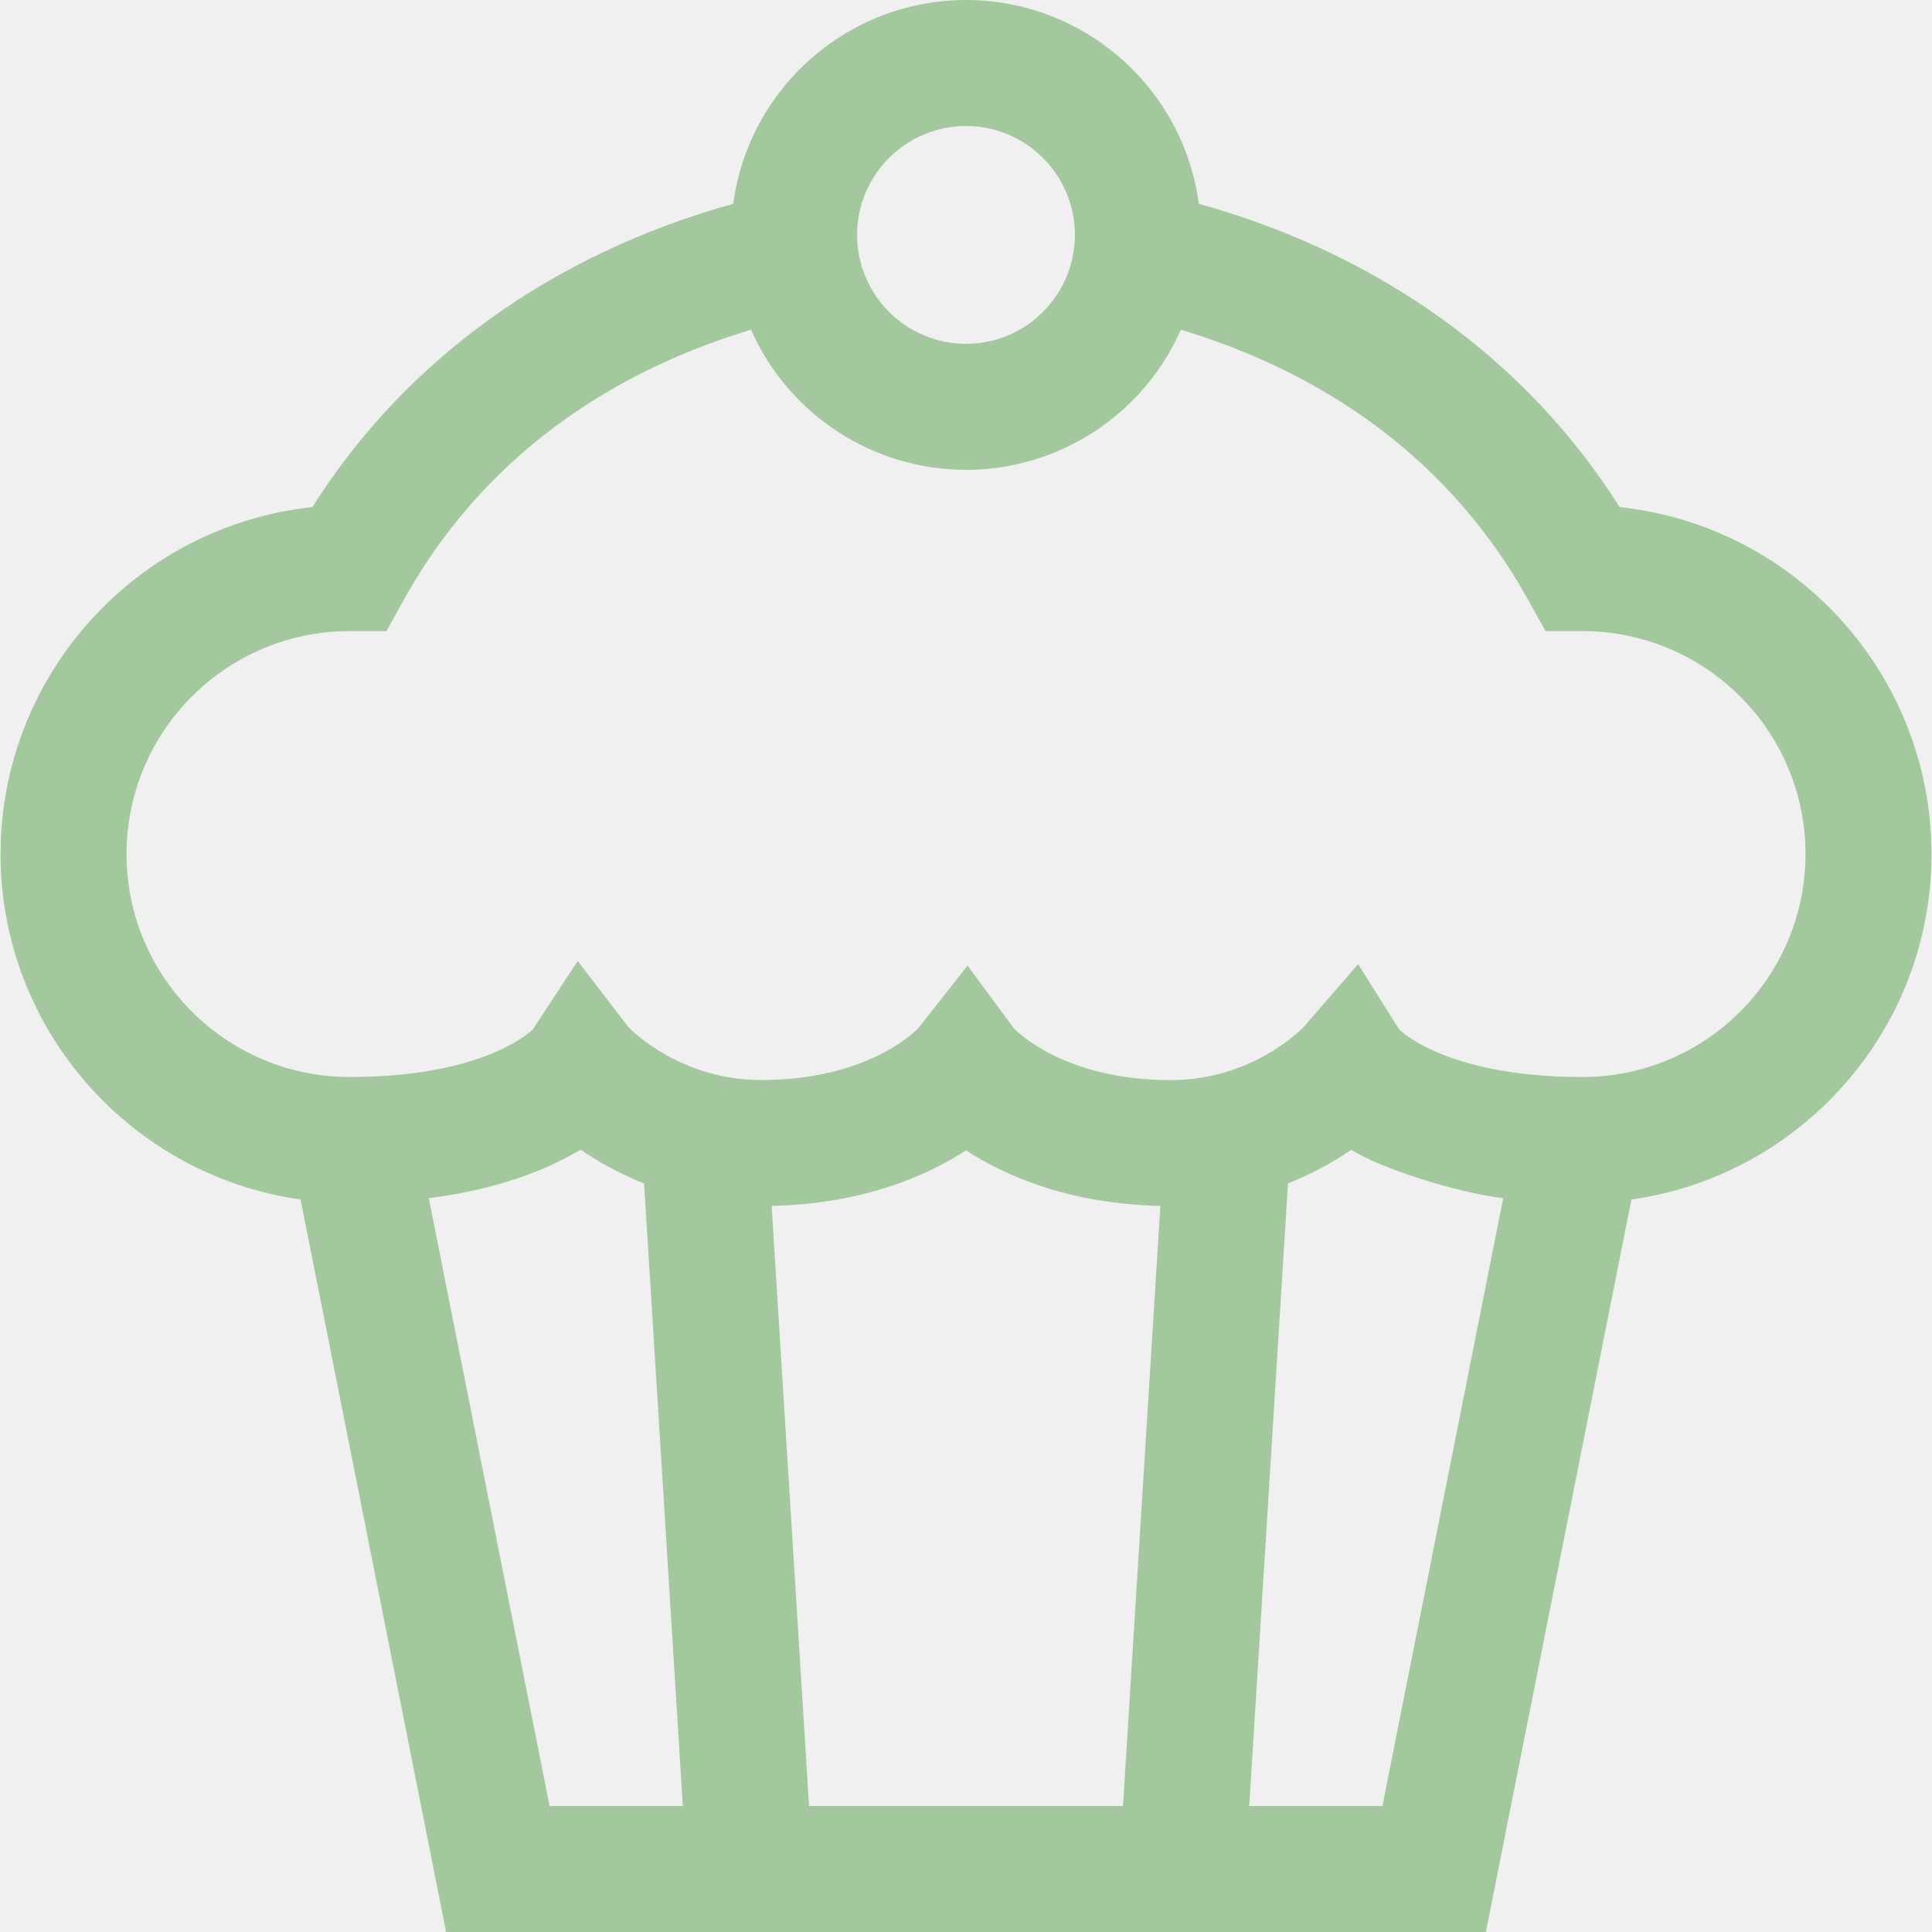
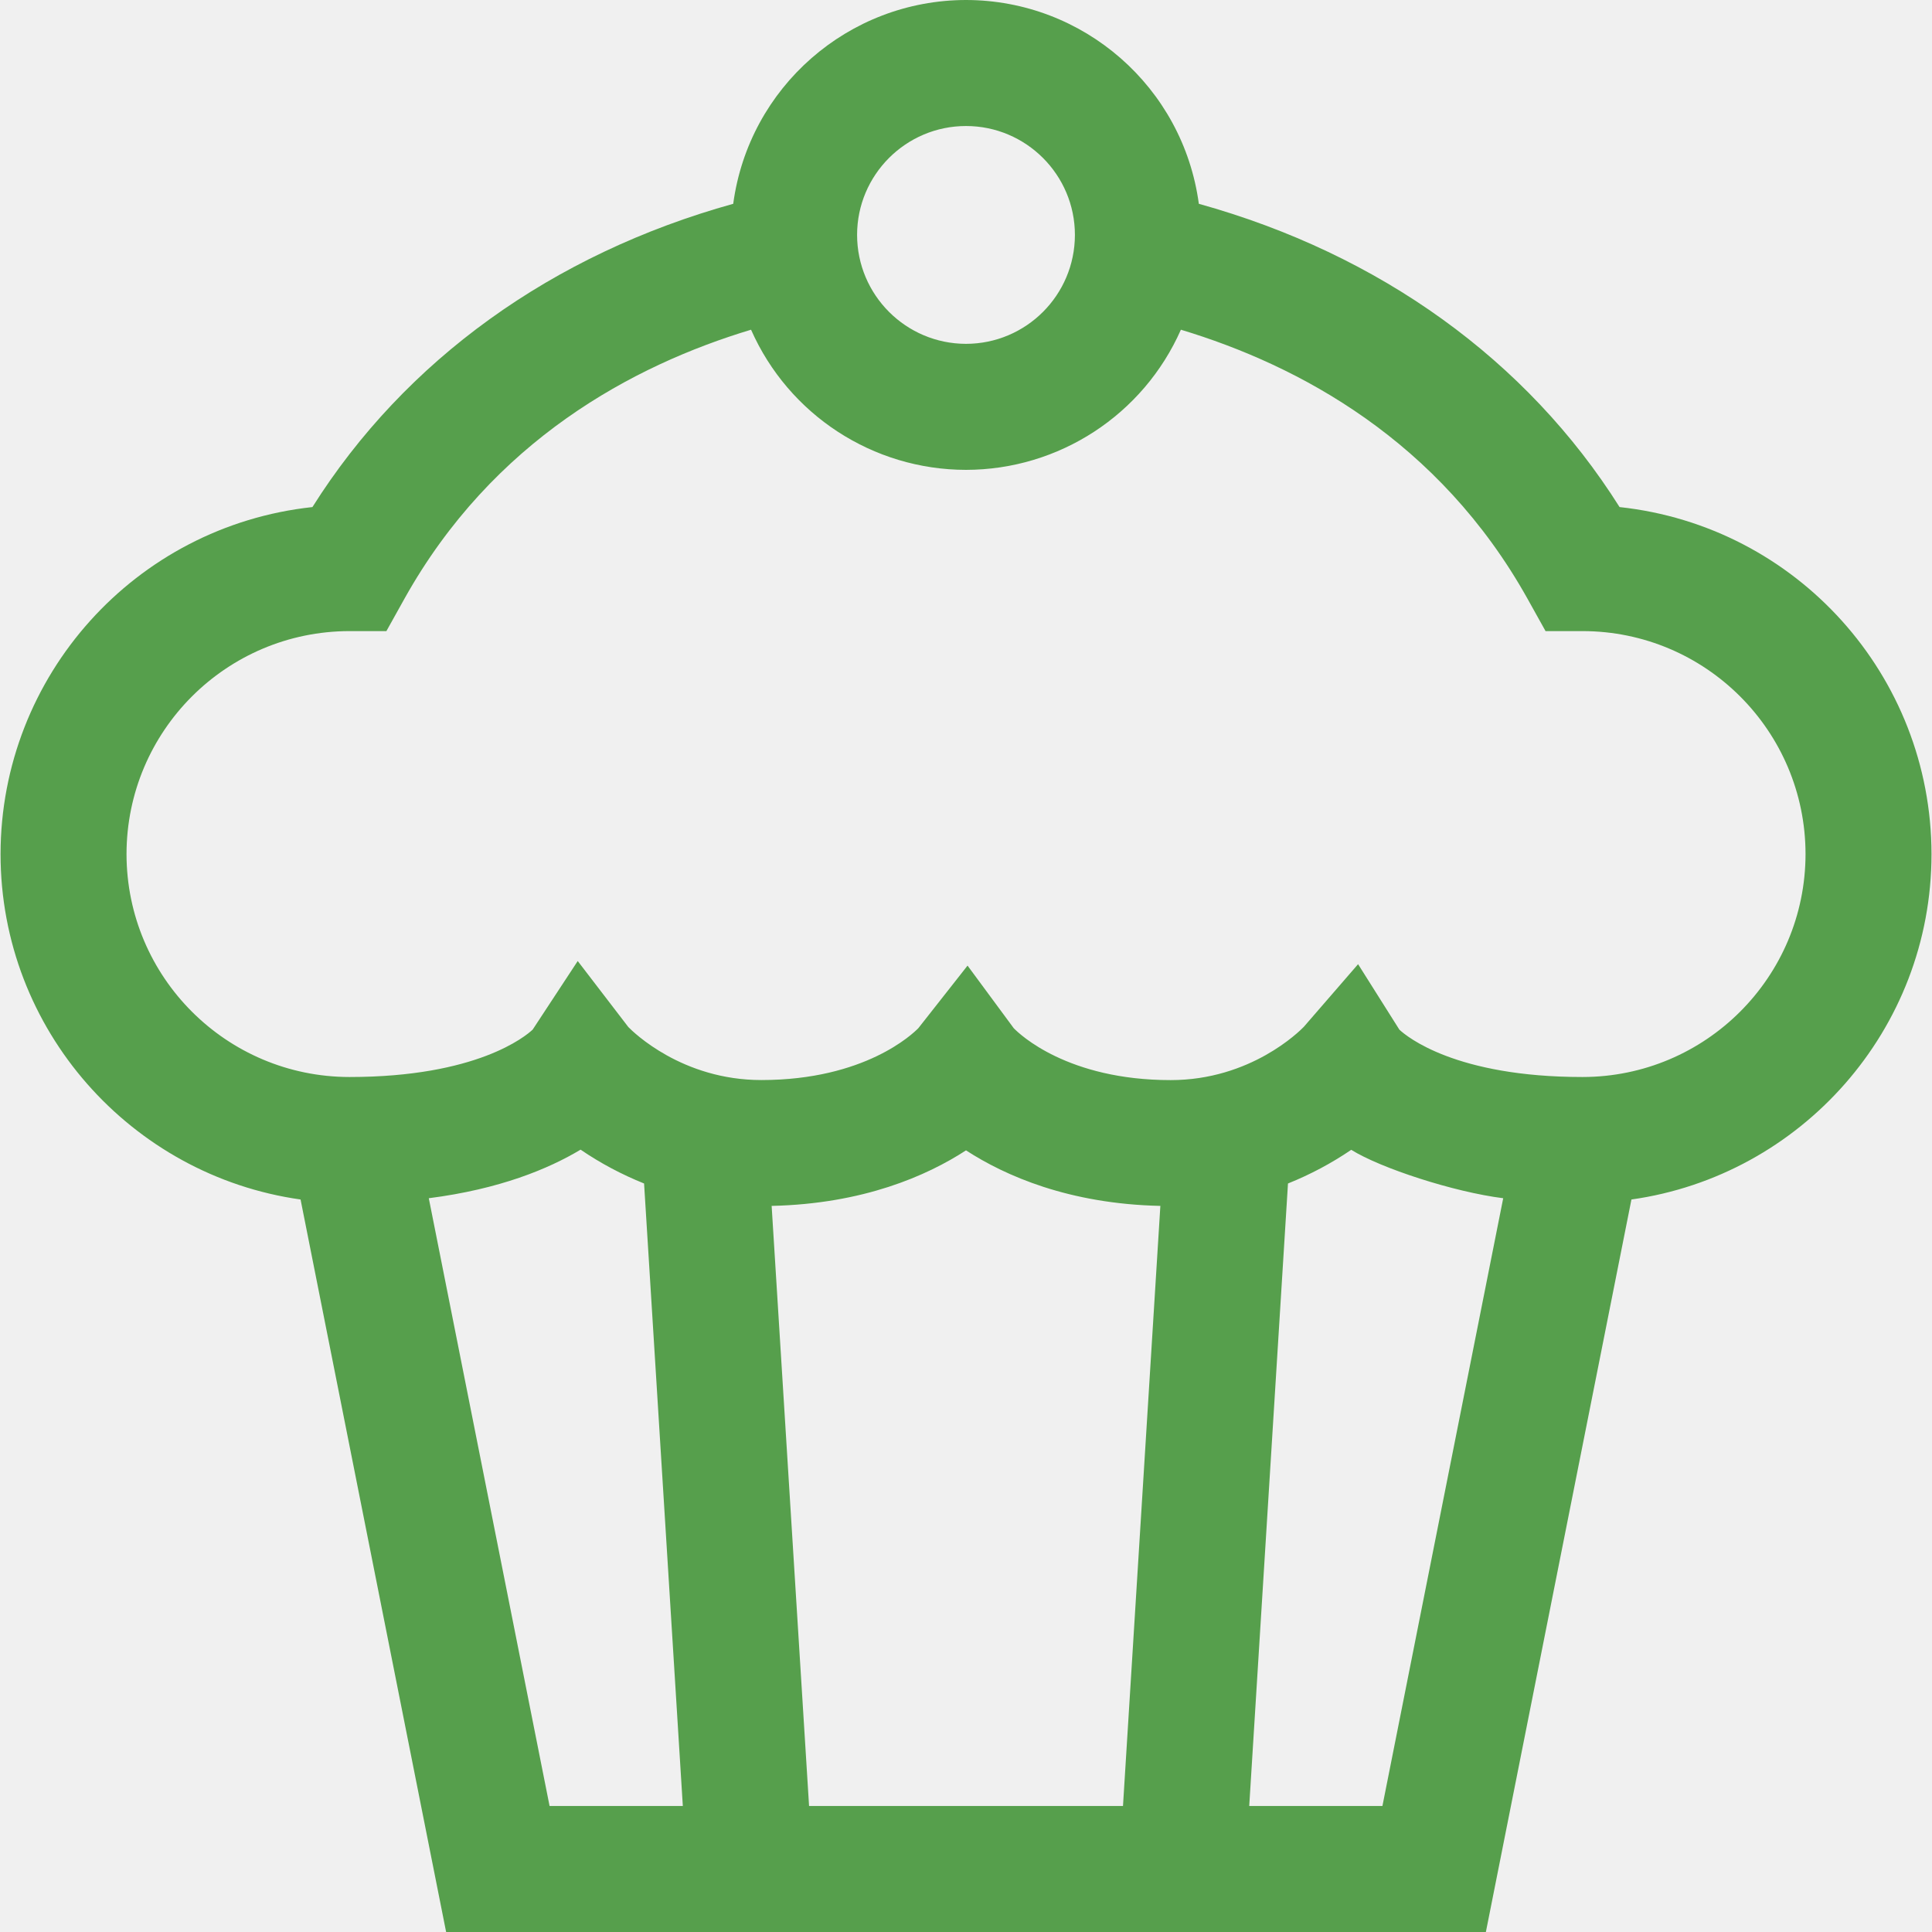
<svg xmlns="http://www.w3.org/2000/svg" width="35" height="35" fill="none">
-   <g opacity=".5" clip-path="url(#clip0_113_2739)">
+   <g clip-path="url(#clip0_113_2739)">
    <path d="M29.34 9.186c-1.677-2.662-4.343-4.582-7.622-5.494A4.261 4.261 0 0017.5 0a4.261 4.261 0 00-4.217 3.692c-3.28.912-5.946 2.832-7.623 5.494a6.33 6.33 0 00-5.65 6.286c0 3.185 2.368 5.826 5.435 6.258L8.082 35h18.836l2.637-13.27c3.068-.432 5.436-3.073 5.436-6.258a6.33 6.33 0 00-5.651-6.286zM17.5 2.283c1.088 0 1.973.885 1.973 1.973A1.975 1.975 0 0117.5 6.229a1.976 1.976 0 01-1.973-1.973c0-1.088.885-1.973 1.973-1.973zM9.956 32.717l-2.188-11.01c1.283-.164 2.17-.532 2.75-.88.36.246.745.45 1.15.613l.702 11.277H9.956zm10.388 0h-5.687l-.678-10.871c1.658-.037 2.812-.545 3.521-1.006.71.46 1.864.97 3.521 1.006l-.677 10.871zm4.7 0h-2.413l.702-11.277a6.03 6.03 0 001.146-.61c.53.331 1.854.764 2.753.877l-2.188 11.01zm3.625-13.206c-2.303 0-3.187-.735-3.318-.858l-.748-1.186-.984 1.136c-.08.082-.964.964-2.411.964-1.87 0-2.738-.832-2.843-.94l-.837-1.134-.891 1.133c-.098.1-.966.94-2.845.94-1.436 0-2.319-.868-2.409-.96l-.917-1.196-.816 1.242c-.126.119-1.008.859-3.32.859a4.043 4.043 0 01-4.038-4.039 4.044 4.044 0 014.039-4.039H7l.326-.585c1.6-2.867 4.138-4.23 6.28-4.875A4.261 4.261 0 0017.5 8.512a4.261 4.261 0 003.893-2.539c2.142.646 4.68 2.008 6.28 4.875l.326.585h.67a4.043 4.043 0 014.04 4.04 4.043 4.043 0 01-4.04 4.038z" fill="#569F4C" />
  </g>
  <defs>
    <clipPath id="clip0_113_2739">
      <path fill="#fff" d="M0 0h35v35H0z" />
    </clipPath>
  </defs>
</svg>
